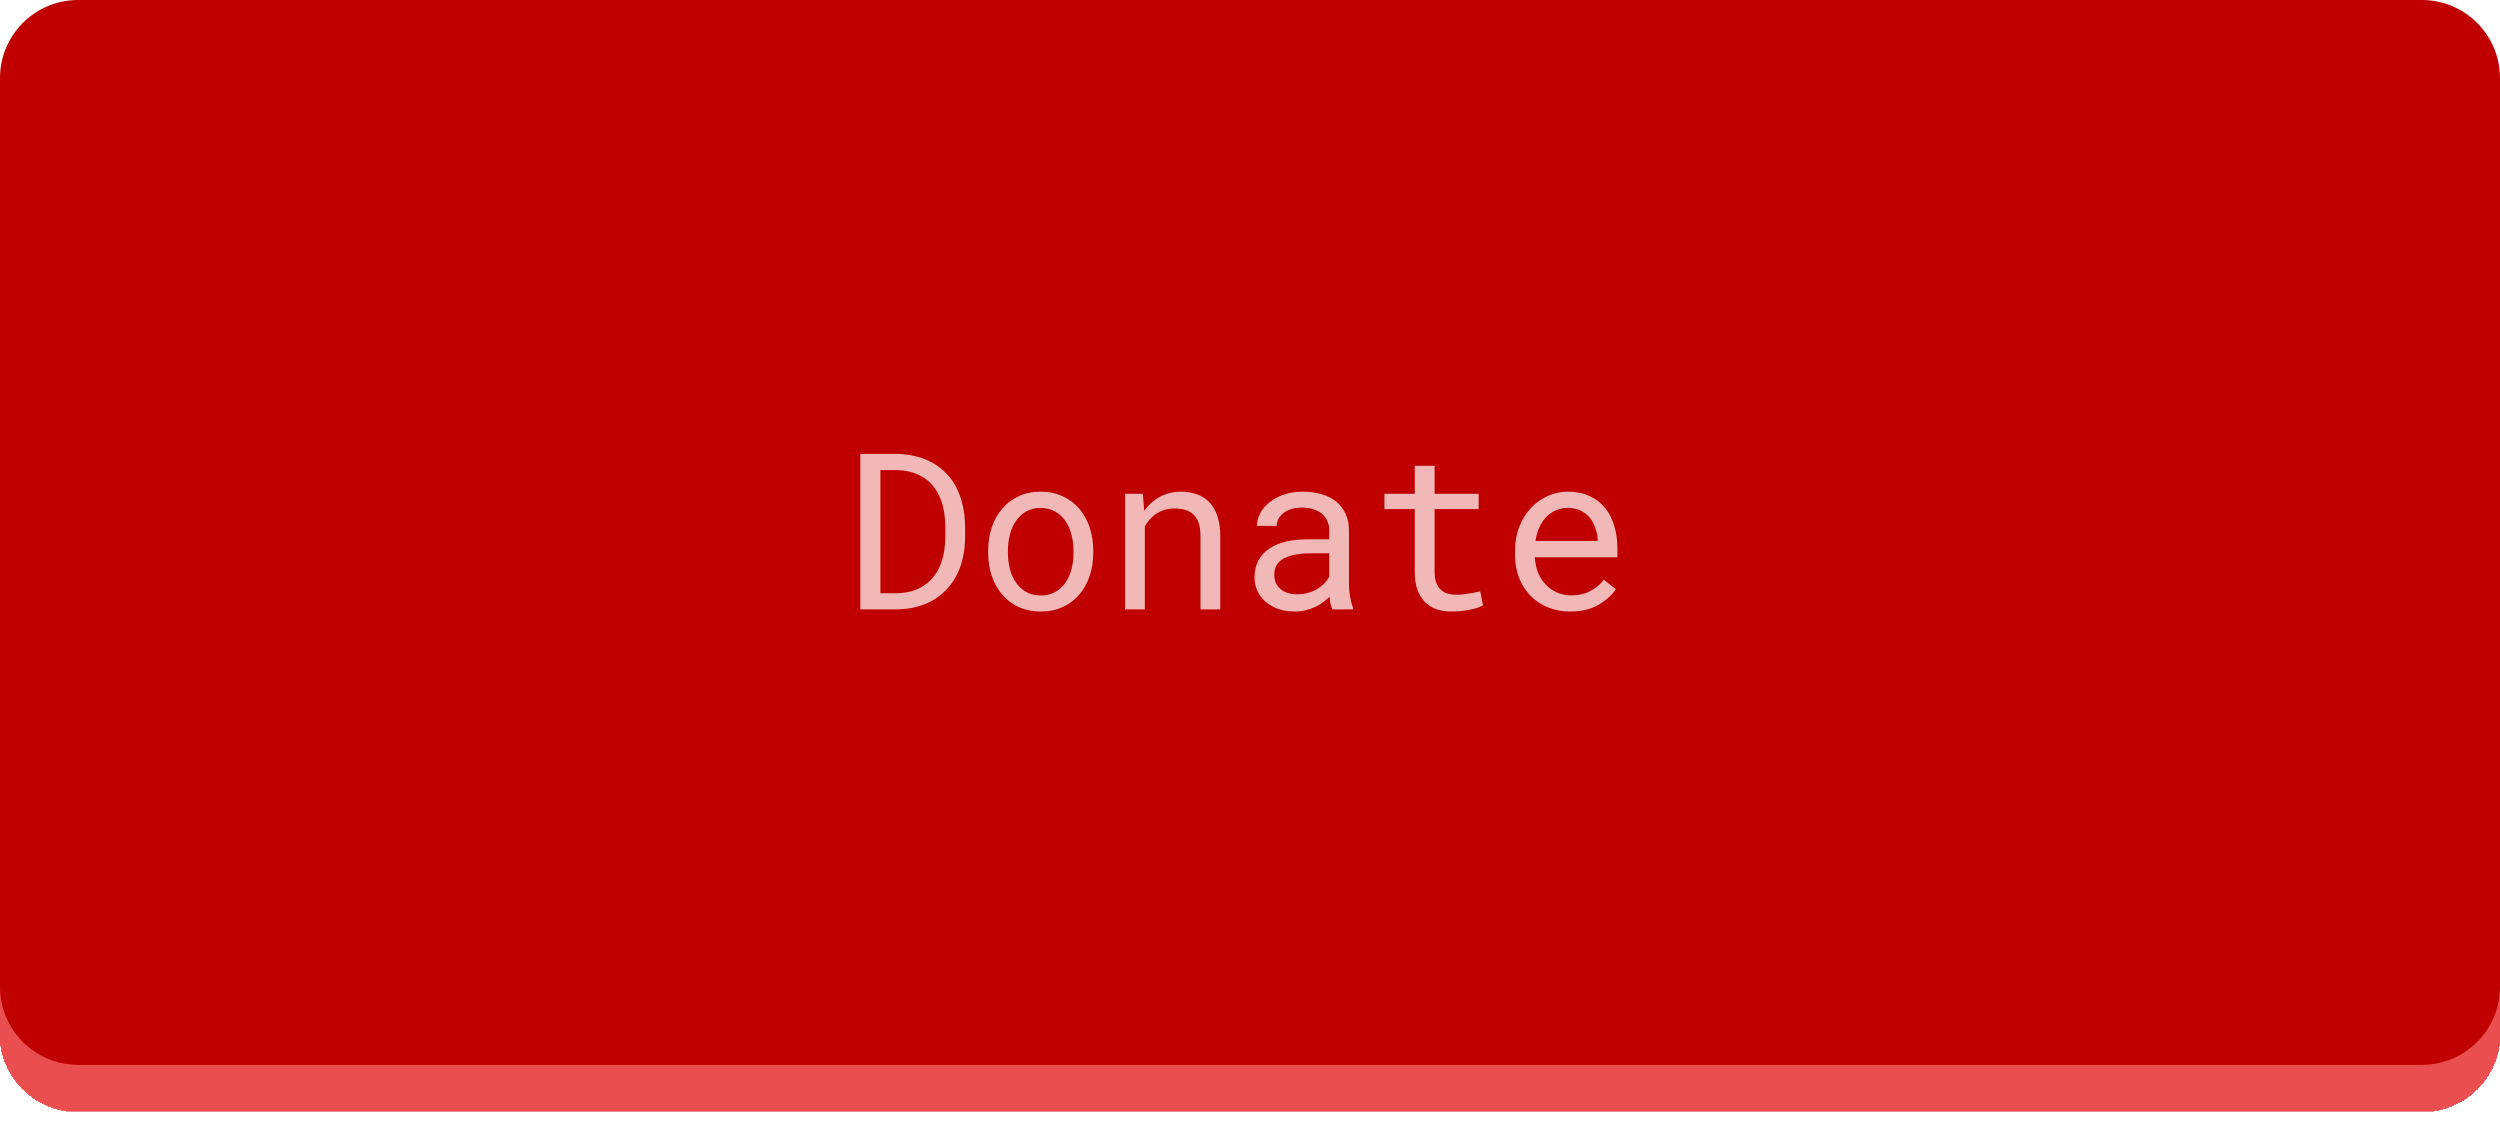
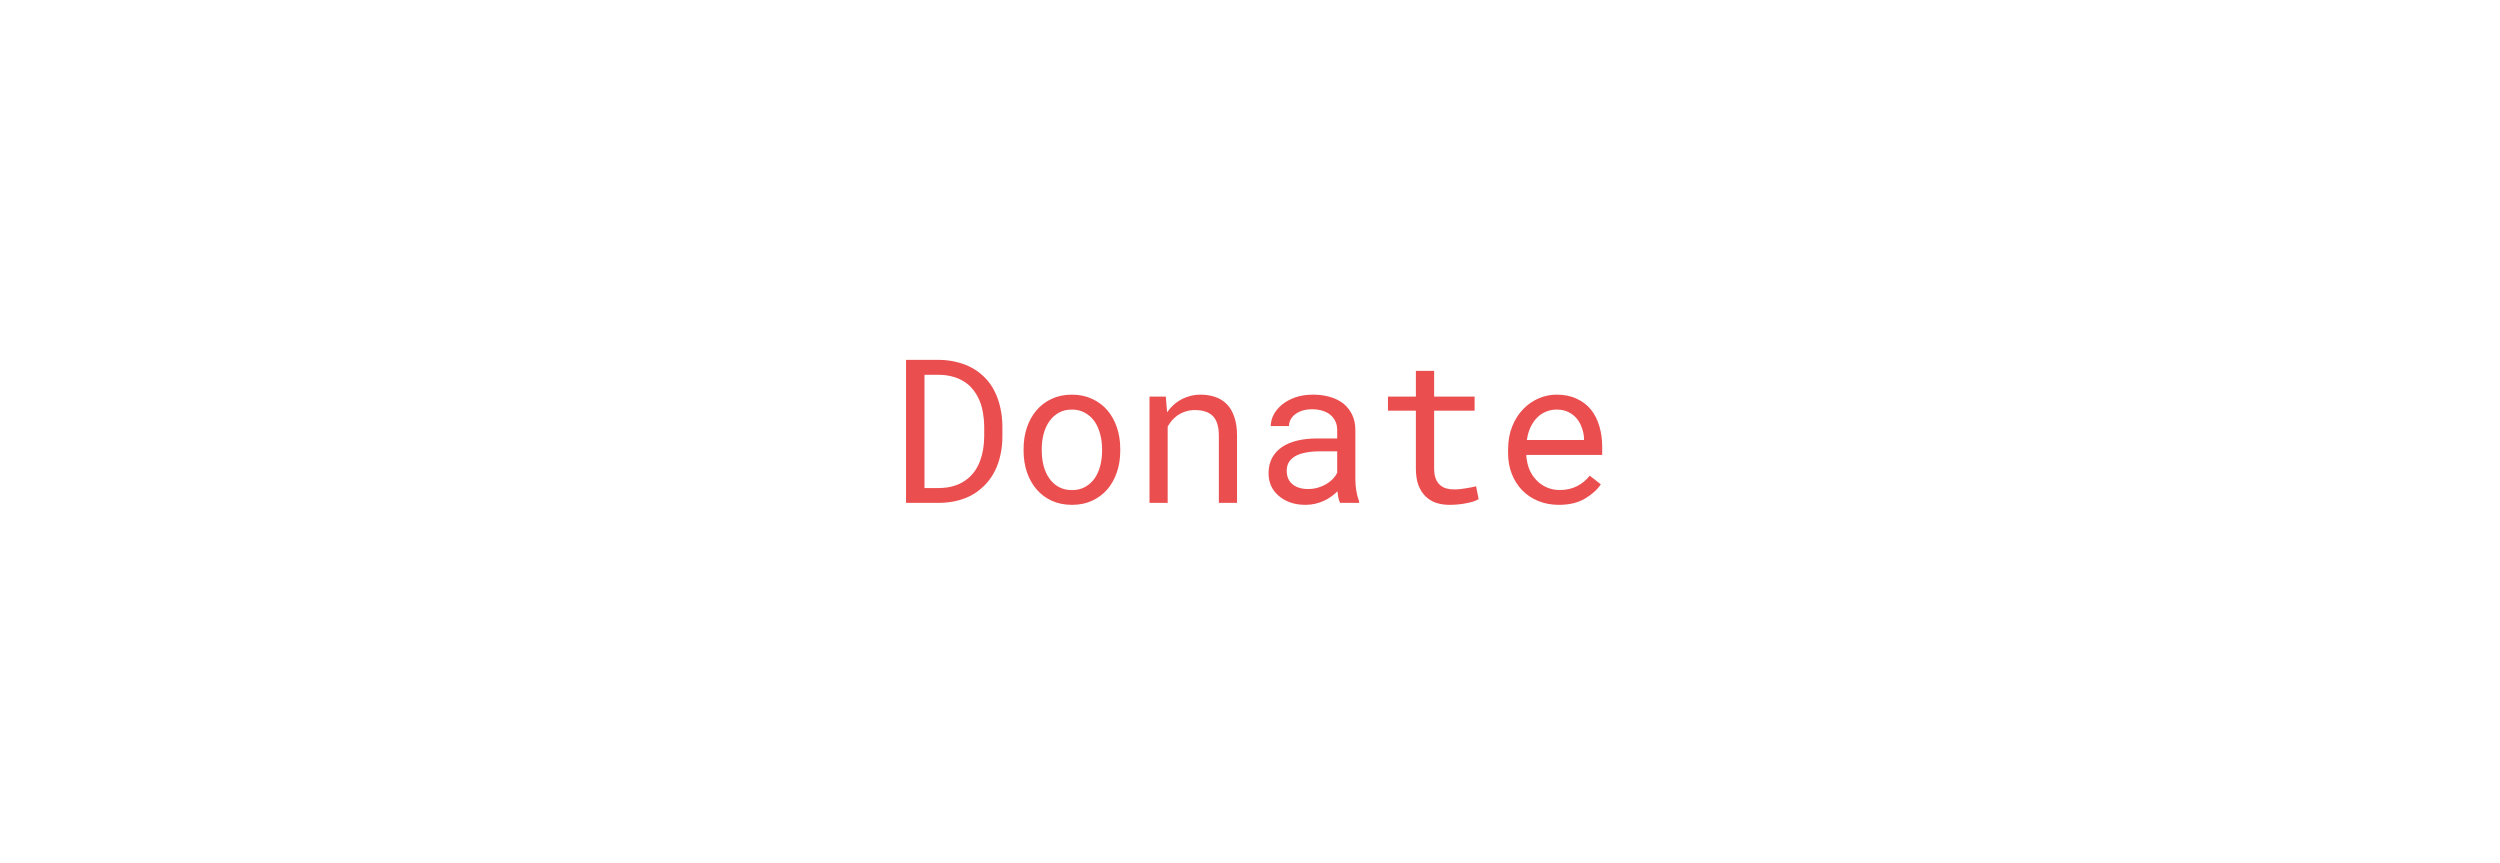
- <svg xmlns="http://www.w3.org/2000/svg" width="160" height="72" viewBox="0 0 160 72" fill="none">
-   <g filter="url(#filter0_d)">
-     <rect width="160" height="68.152" rx="5" fill="#C00000" />
-     <path d="M55.06 39H57.363C57.842 38.995 58.286 38.938 58.696 38.829C59.111 38.72 59.482 38.562 59.81 38.357C60.12 38.161 60.401 37.925 60.651 37.647C60.902 37.368 61.109 37.059 61.273 36.717C61.433 36.389 61.554 36.029 61.636 35.637C61.722 35.245 61.766 34.83 61.766 34.393V33.661C61.761 33.205 61.713 32.777 61.622 32.376C61.535 31.975 61.408 31.606 61.239 31.269C61.052 30.872 60.802 30.523 60.487 30.223C60.177 29.917 59.82 29.671 59.414 29.484C59.122 29.348 58.803 29.243 58.457 29.17C58.115 29.092 57.751 29.051 57.363 29.047H55.06V39ZM56.345 30.086H57.363C57.678 30.09 57.967 30.127 58.231 30.195C58.496 30.259 58.735 30.35 58.949 30.469C59.25 30.628 59.503 30.838 59.708 31.098C59.918 31.353 60.084 31.64 60.207 31.959C60.303 32.205 60.373 32.472 60.419 32.759C60.469 33.041 60.496 33.338 60.501 33.648V34.393C60.496 34.698 60.471 34.992 60.426 35.274C60.38 35.552 60.312 35.812 60.221 36.054C60.116 36.35 59.972 36.619 59.79 36.86C59.612 37.097 59.4 37.298 59.154 37.462C58.922 37.621 58.655 37.745 58.355 37.831C58.058 37.918 57.728 37.963 57.363 37.968H56.345V30.086ZM63.242 35.233V35.384C63.242 35.917 63.32 36.411 63.475 36.867C63.63 37.323 63.853 37.719 64.144 38.057C64.432 38.394 64.783 38.658 65.197 38.85C65.617 39.041 66.088 39.137 66.612 39.137C67.132 39.137 67.599 39.041 68.014 38.85C68.428 38.658 68.782 38.394 69.073 38.057C69.36 37.719 69.581 37.323 69.736 36.867C69.891 36.411 69.969 35.917 69.969 35.384V35.233C69.969 34.7 69.891 34.206 69.736 33.75C69.581 33.29 69.36 32.891 69.073 32.554C68.782 32.217 68.426 31.952 68.007 31.761C67.592 31.565 67.123 31.467 66.599 31.467C66.079 31.467 65.612 31.565 65.197 31.761C64.783 31.952 64.432 32.217 64.144 32.554C63.853 32.891 63.63 33.29 63.475 33.75C63.32 34.206 63.242 34.7 63.242 35.233ZM64.507 35.384V35.233C64.507 34.873 64.55 34.529 64.637 34.201C64.723 33.868 64.856 33.577 65.033 33.326C65.206 33.075 65.423 32.877 65.683 32.731C65.942 32.581 66.248 32.506 66.599 32.506C66.95 32.506 67.255 32.581 67.515 32.731C67.779 32.877 68 33.075 68.178 33.326C68.351 33.577 68.481 33.868 68.567 34.201C68.659 34.529 68.704 34.873 68.704 35.233V35.384C68.704 35.748 68.661 36.097 68.574 36.43C68.488 36.758 68.358 37.047 68.185 37.298C68.007 37.548 67.786 37.747 67.522 37.893C67.262 38.038 66.959 38.111 66.612 38.111C66.261 38.111 65.954 38.038 65.689 37.893C65.425 37.747 65.206 37.548 65.033 37.298C64.856 37.047 64.723 36.758 64.637 36.43C64.55 36.097 64.507 35.748 64.507 35.384ZM72.006 39H73.27V33.695C73.357 33.536 73.457 33.39 73.571 33.258C73.69 33.126 73.817 33.009 73.954 32.909C74.123 32.795 74.307 32.706 74.508 32.643C74.708 32.574 74.925 32.54 75.157 32.54C75.426 32.54 75.663 32.572 75.868 32.636C76.078 32.7 76.255 32.802 76.401 32.943C76.543 33.085 76.65 33.269 76.723 33.497C76.796 33.725 76.832 34.003 76.832 34.331V39H78.097V34.304C78.097 33.812 78.035 33.388 77.912 33.032C77.794 32.672 77.623 32.376 77.399 32.144C77.176 31.911 76.905 31.74 76.586 31.631C76.272 31.521 75.921 31.467 75.533 31.467C75.246 31.471 74.973 31.515 74.713 31.597C74.458 31.674 74.221 31.786 74.002 31.932C73.856 32.027 73.717 32.141 73.585 32.273C73.457 32.401 73.339 32.542 73.23 32.697L73.141 31.604H72.006V39ZM85.274 39H86.594V38.891C86.512 38.685 86.448 38.446 86.402 38.173C86.357 37.895 86.334 37.633 86.334 37.387V33.948C86.334 33.533 86.259 33.171 86.108 32.861C85.958 32.551 85.753 32.292 85.493 32.082C85.229 31.877 84.917 31.724 84.557 31.624C84.197 31.519 83.807 31.467 83.388 31.467C82.927 31.467 82.515 31.531 82.15 31.658C81.79 31.786 81.485 31.952 81.234 32.157C80.979 32.367 80.783 32.602 80.647 32.861C80.514 33.121 80.446 33.385 80.441 33.654H81.713C81.713 33.499 81.749 33.351 81.822 33.21C81.9 33.064 82.007 32.939 82.144 32.834C82.28 32.729 82.447 32.645 82.643 32.581C82.843 32.517 83.069 32.485 83.319 32.485C83.588 32.485 83.83 32.52 84.044 32.588C84.263 32.656 84.447 32.752 84.598 32.875C84.748 33.003 84.864 33.155 84.946 33.333C85.028 33.511 85.069 33.711 85.069 33.935V34.516H83.689C83.174 34.516 82.706 34.566 82.287 34.666C81.872 34.766 81.517 34.917 81.221 35.117C80.924 35.322 80.694 35.578 80.53 35.883C80.371 36.188 80.291 36.544 80.291 36.949C80.291 37.259 80.35 37.548 80.469 37.817C80.592 38.082 80.765 38.31 80.988 38.501C81.207 38.697 81.474 38.852 81.788 38.966C82.107 39.08 82.463 39.137 82.855 39.137C83.096 39.137 83.324 39.112 83.538 39.062C83.752 39.011 83.955 38.943 84.147 38.856C84.333 38.77 84.504 38.67 84.659 38.556C84.819 38.442 84.962 38.321 85.09 38.193C85.103 38.348 85.124 38.499 85.151 38.645C85.183 38.786 85.224 38.904 85.274 39ZM83.039 38.036C82.793 38.036 82.576 38.004 82.39 37.94C82.203 37.877 82.048 37.788 81.925 37.674C81.802 37.565 81.708 37.432 81.644 37.277C81.585 37.122 81.556 36.954 81.556 36.772C81.556 36.58 81.59 36.409 81.658 36.259C81.731 36.108 81.836 35.978 81.973 35.869C82.164 35.714 82.421 35.6 82.745 35.527C83.073 35.45 83.456 35.411 83.894 35.411H85.069V36.908C84.996 37.054 84.896 37.195 84.769 37.332C84.641 37.464 84.491 37.583 84.317 37.688C84.14 37.792 83.944 37.877 83.73 37.94C83.515 38.004 83.285 38.036 83.039 38.036ZM91.816 29.812H90.545V31.604H88.603V32.581H90.545V36.601C90.545 37.056 90.604 37.446 90.723 37.77C90.846 38.089 91.012 38.348 91.222 38.549C91.431 38.754 91.677 38.904 91.96 39C92.247 39.091 92.555 39.137 92.883 39.137C93.079 39.137 93.275 39.128 93.471 39.109C93.671 39.091 93.86 39.064 94.038 39.027C94.216 38.995 94.38 38.957 94.53 38.911C94.681 38.861 94.808 38.804 94.913 38.74L94.735 37.845C94.658 37.863 94.558 37.886 94.435 37.913C94.316 37.936 94.189 37.959 94.052 37.981C93.91 38.004 93.767 38.025 93.621 38.043C93.475 38.057 93.334 38.063 93.197 38.063C93.01 38.063 92.833 38.041 92.664 37.995C92.5 37.95 92.354 37.87 92.227 37.756C92.099 37.647 91.999 37.498 91.926 37.312C91.853 37.125 91.816 36.888 91.816 36.601V32.581H94.633V31.604H91.816V29.812ZM100.498 39.137C101.218 39.137 101.822 38.993 102.31 38.706C102.802 38.414 103.171 38.082 103.417 37.708L102.645 37.106C102.412 37.407 102.12 37.649 101.77 37.831C101.419 38.013 101.018 38.105 100.566 38.105C100.225 38.105 99.912 38.041 99.63 37.913C99.347 37.785 99.106 37.61 98.905 37.387C98.709 37.177 98.554 36.935 98.44 36.662C98.331 36.389 98.26 36.072 98.228 35.712V35.664H103.513V35.097C103.513 34.582 103.447 34.103 103.314 33.661C103.187 33.219 102.991 32.834 102.727 32.506C102.462 32.182 102.13 31.929 101.729 31.747C101.332 31.56 100.867 31.467 100.334 31.467C99.91 31.467 99.495 31.553 99.09 31.727C98.689 31.9 98.331 32.148 98.017 32.472C97.698 32.8 97.442 33.201 97.251 33.675C97.06 34.144 96.964 34.677 96.964 35.274V35.562C96.964 36.077 97.05 36.553 97.224 36.99C97.397 37.428 97.638 37.806 97.948 38.125C98.258 38.444 98.63 38.692 99.062 38.87C99.5 39.048 99.978 39.137 100.498 39.137ZM100.334 32.506C100.658 32.506 100.936 32.565 101.168 32.684C101.405 32.802 101.601 32.957 101.756 33.148C101.911 33.34 102.032 33.568 102.118 33.832C102.205 34.092 102.248 34.336 102.248 34.563V34.625H98.269C98.32 34.283 98.406 33.982 98.529 33.723C98.657 33.458 98.812 33.235 98.994 33.053C99.176 32.875 99.382 32.741 99.609 32.649C99.837 32.554 100.079 32.506 100.334 32.506Z" fill="#F2B8B8" />
-   </g>
-   <defs>
-     <filter id="filter0_d" x="0" y="0" width="160" height="71.152" filterUnits="userSpaceOnUse" color-interpolation-filters="sRGB">
-       <feFlood flood-opacity="0" result="BackgroundImageFix" />
-       <feColorMatrix in="SourceAlpha" type="matrix" values="0 0 0 0 0 0 0 0 0 0 0 0 0 0 0 0 0 0 127 0" />
-       <feOffset dy="3" />
-       <feColorMatrix type="matrix" values="0 0 0 0 0.921 0 0 0 0 0.307 0 0 0 0 0.307 0 0 0 1 0" />
-       <feBlend mode="normal" in2="BackgroundImageFix" result="effect1_dropShadow" />
-       <feBlend mode="normal" in="SourceGraphic" in2="effect1_dropShadow" result="shape" />
-     </filter>
-   </defs>
+ <svg xmlns="http://www.w3.org/2000/svg" width="174" height="60" viewBox="0 0 174 60" fill="none">
+   <path d="M63.06 35H65.363C65.842 34.995 66.286 34.938 66.696 34.829C67.111 34.72 67.482 34.562 67.811 34.357C68.12 34.161 68.401 33.925 68.651 33.647C68.902 33.368 69.109 33.059 69.273 32.717C69.433 32.389 69.554 32.029 69.636 31.637C69.722 31.245 69.766 30.83 69.766 30.393V29.661C69.761 29.205 69.713 28.777 69.622 28.376C69.535 27.975 69.408 27.606 69.239 27.269C69.052 26.872 68.802 26.523 68.487 26.223C68.177 25.917 67.82 25.671 67.414 25.484C67.122 25.348 66.803 25.243 66.457 25.17C66.115 25.092 65.751 25.051 65.363 25.047H63.06V35ZM64.345 26.086H65.363C65.678 26.09 65.967 26.127 66.231 26.195C66.496 26.259 66.735 26.35 66.949 26.469C67.25 26.628 67.503 26.838 67.708 27.098C67.918 27.353 68.084 27.64 68.207 27.959C68.303 28.205 68.373 28.472 68.419 28.759C68.469 29.041 68.496 29.338 68.501 29.648V30.393C68.496 30.698 68.471 30.992 68.426 31.274C68.38 31.552 68.312 31.812 68.221 32.054C68.116 32.35 67.972 32.619 67.79 32.86C67.612 33.097 67.4 33.298 67.154 33.462C66.922 33.621 66.655 33.745 66.355 33.831C66.058 33.918 65.728 33.963 65.363 33.968H64.345V26.086ZM71.242 31.233V31.384C71.242 31.917 71.32 32.411 71.475 32.867C71.63 33.323 71.853 33.719 72.144 34.057C72.432 34.394 72.783 34.658 73.197 34.85C73.617 35.041 74.088 35.137 74.612 35.137C75.132 35.137 75.599 35.041 76.014 34.85C76.428 34.658 76.782 34.394 77.073 34.057C77.36 33.719 77.581 33.323 77.736 32.867C77.891 32.411 77.969 31.917 77.969 31.384V31.233C77.969 30.7 77.891 30.206 77.736 29.75C77.581 29.29 77.36 28.891 77.073 28.554C76.782 28.216 76.426 27.952 76.007 27.761C75.592 27.565 75.123 27.467 74.599 27.467C74.079 27.467 73.612 27.565 73.197 27.761C72.783 27.952 72.432 28.216 72.144 28.554C71.853 28.891 71.63 29.29 71.475 29.75C71.32 30.206 71.242 30.7 71.242 31.233ZM72.507 31.384V31.233C72.507 30.873 72.55 30.529 72.637 30.201C72.723 29.869 72.856 29.577 73.033 29.326C73.206 29.076 73.423 28.877 73.683 28.731C73.942 28.581 74.248 28.506 74.599 28.506C74.95 28.506 75.255 28.581 75.515 28.731C75.779 28.877 76 29.076 76.178 29.326C76.351 29.577 76.481 29.869 76.567 30.201C76.659 30.529 76.704 30.873 76.704 31.233V31.384C76.704 31.748 76.661 32.097 76.574 32.43C76.488 32.758 76.358 33.047 76.185 33.298C76.007 33.548 75.786 33.747 75.522 33.893C75.262 34.038 74.959 34.111 74.612 34.111C74.261 34.111 73.954 34.038 73.689 33.893C73.425 33.747 73.206 33.548 73.033 33.298C72.856 33.047 72.723 32.758 72.637 32.43C72.55 32.097 72.507 31.748 72.507 31.384ZM80.006 35H81.27V29.695C81.357 29.536 81.457 29.39 81.571 29.258C81.69 29.126 81.817 29.009 81.954 28.909C82.123 28.795 82.307 28.706 82.508 28.643C82.708 28.574 82.925 28.54 83.157 28.54C83.426 28.54 83.663 28.572 83.868 28.636C84.078 28.7 84.255 28.802 84.401 28.943C84.543 29.085 84.65 29.269 84.723 29.497C84.796 29.725 84.832 30.003 84.832 30.331V35H86.097V30.304C86.097 29.811 86.035 29.388 85.912 29.032C85.794 28.672 85.623 28.376 85.399 28.144C85.176 27.911 84.905 27.74 84.586 27.631C84.272 27.521 83.921 27.467 83.533 27.467C83.246 27.471 82.973 27.515 82.713 27.597C82.458 27.674 82.221 27.786 82.002 27.932C81.856 28.027 81.717 28.141 81.585 28.273C81.457 28.401 81.339 28.542 81.23 28.697L81.141 27.604H80.006V35ZM93.274 35H94.594V34.891C94.512 34.685 94.448 34.446 94.402 34.173C94.357 33.895 94.334 33.633 94.334 33.387V29.948C94.334 29.534 94.259 29.171 94.108 28.861C93.958 28.551 93.753 28.292 93.493 28.082C93.229 27.877 92.917 27.724 92.557 27.624C92.197 27.519 91.807 27.467 91.388 27.467C90.927 27.467 90.515 27.531 90.15 27.658C89.79 27.786 89.485 27.952 89.234 28.157C88.979 28.367 88.783 28.602 88.647 28.861C88.514 29.121 88.446 29.385 88.441 29.654H89.713C89.713 29.499 89.749 29.351 89.822 29.21C89.9 29.064 90.007 28.939 90.144 28.834C90.28 28.729 90.447 28.645 90.643 28.581C90.843 28.517 91.069 28.485 91.319 28.485C91.588 28.485 91.83 28.52 92.044 28.588C92.263 28.656 92.447 28.752 92.598 28.875C92.748 29.003 92.864 29.155 92.946 29.333C93.028 29.511 93.069 29.711 93.069 29.935V30.516H91.689C91.174 30.516 90.706 30.566 90.287 30.666C89.872 30.766 89.517 30.917 89.221 31.117C88.924 31.322 88.694 31.578 88.53 31.883C88.371 32.188 88.291 32.544 88.291 32.949C88.291 33.259 88.35 33.548 88.469 33.817C88.592 34.082 88.765 34.31 88.988 34.501C89.207 34.697 89.474 34.852 89.788 34.966C90.107 35.08 90.463 35.137 90.855 35.137C91.096 35.137 91.324 35.112 91.538 35.062C91.752 35.011 91.955 34.943 92.147 34.856C92.333 34.77 92.504 34.67 92.659 34.556C92.819 34.442 92.962 34.321 93.09 34.193C93.103 34.348 93.124 34.499 93.151 34.645C93.183 34.786 93.224 34.904 93.274 35ZM91.039 34.036C90.793 34.036 90.576 34.004 90.39 33.94C90.203 33.877 90.048 33.788 89.925 33.674C89.802 33.565 89.708 33.432 89.644 33.277C89.585 33.122 89.556 32.954 89.556 32.772C89.556 32.58 89.59 32.409 89.658 32.259C89.731 32.108 89.836 31.979 89.973 31.869C90.164 31.714 90.421 31.6 90.745 31.527C91.073 31.45 91.456 31.411 91.894 31.411H93.069V32.908C92.996 33.054 92.896 33.195 92.769 33.332C92.641 33.464 92.491 33.583 92.317 33.688C92.14 33.792 91.944 33.877 91.73 33.94C91.515 34.004 91.285 34.036 91.039 34.036ZM99.816 25.812H98.545V27.604H96.603V28.581H98.545V32.601C98.545 33.056 98.604 33.446 98.723 33.77C98.846 34.089 99.012 34.348 99.222 34.549C99.431 34.754 99.677 34.904 99.96 35C100.247 35.091 100.555 35.137 100.883 35.137C101.079 35.137 101.275 35.128 101.471 35.109C101.671 35.091 101.86 35.064 102.038 35.027C102.216 34.995 102.38 34.957 102.53 34.911C102.681 34.861 102.808 34.804 102.913 34.74L102.735 33.845C102.658 33.863 102.558 33.886 102.435 33.913C102.316 33.936 102.188 33.959 102.052 33.981C101.91 34.004 101.767 34.025 101.621 34.043C101.475 34.057 101.334 34.063 101.197 34.063C101.01 34.063 100.833 34.041 100.664 33.995C100.5 33.95 100.354 33.87 100.227 33.756C100.099 33.647 99.999 33.498 99.926 33.312C99.853 33.125 99.816 32.888 99.816 32.601V28.581H102.633V27.604H99.816V25.812ZM108.498 35.137C109.218 35.137 109.822 34.993 110.31 34.706C110.802 34.414 111.171 34.082 111.417 33.708L110.645 33.106C110.412 33.407 110.12 33.649 109.77 33.831C109.419 34.013 109.018 34.105 108.566 34.105C108.225 34.105 107.912 34.041 107.63 33.913C107.347 33.785 107.106 33.61 106.905 33.387C106.709 33.177 106.554 32.935 106.44 32.662C106.331 32.389 106.26 32.072 106.229 31.712V31.664H111.513V31.097C111.513 30.582 111.447 30.103 111.314 29.661C111.187 29.219 110.991 28.834 110.727 28.506C110.462 28.182 110.13 27.929 109.729 27.747C109.332 27.56 108.867 27.467 108.334 27.467C107.91 27.467 107.495 27.553 107.09 27.727C106.689 27.9 106.331 28.148 106.017 28.472C105.698 28.8 105.442 29.201 105.251 29.675C105.06 30.144 104.964 30.677 104.964 31.274V31.561C104.964 32.077 105.05 32.553 105.224 32.99C105.397 33.428 105.638 33.806 105.948 34.125C106.258 34.444 106.63 34.692 107.062 34.87C107.5 35.048 107.979 35.137 108.498 35.137ZM108.334 28.506C108.658 28.506 108.936 28.565 109.168 28.684C109.405 28.802 109.601 28.957 109.756 29.148C109.911 29.34 110.032 29.568 110.118 29.832C110.205 30.092 110.248 30.336 110.248 30.564V30.625H106.27C106.32 30.283 106.406 29.982 106.529 29.723C106.657 29.458 106.812 29.235 106.994 29.053C107.176 28.875 107.382 28.741 107.609 28.649C107.837 28.554 108.079 28.506 108.334 28.506Z" fill="#EB4E4E" />
</svg>
